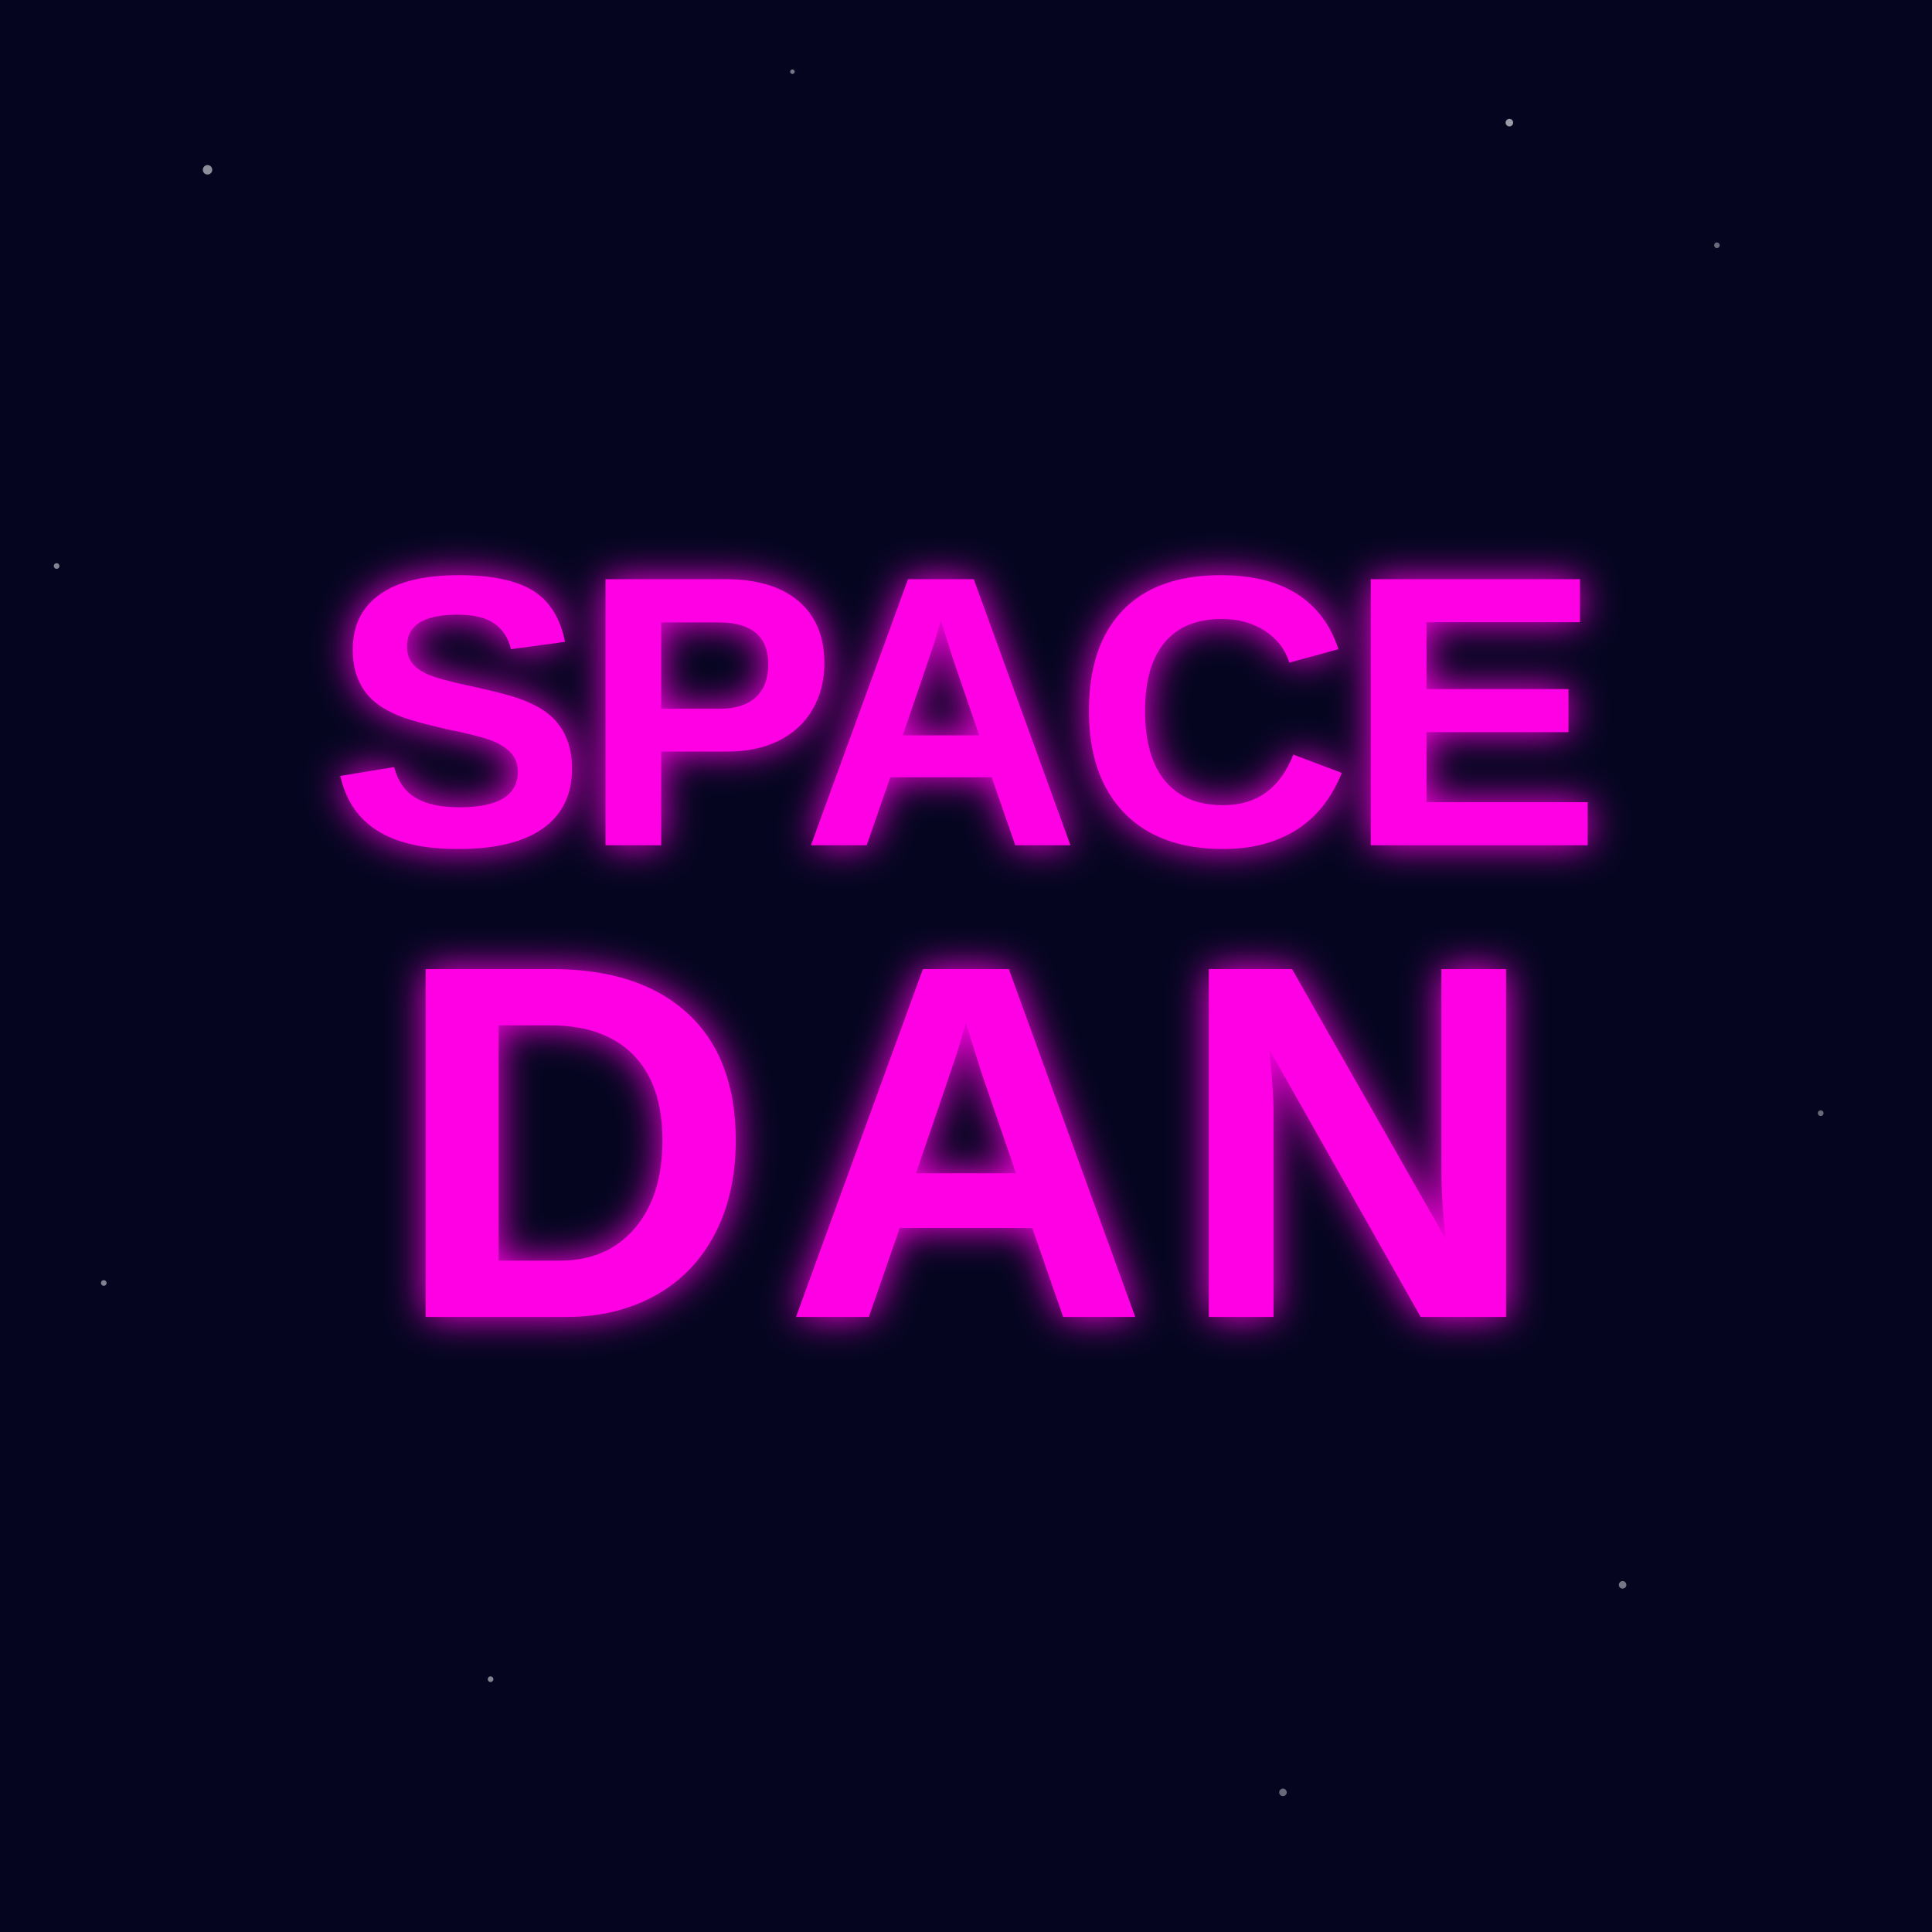
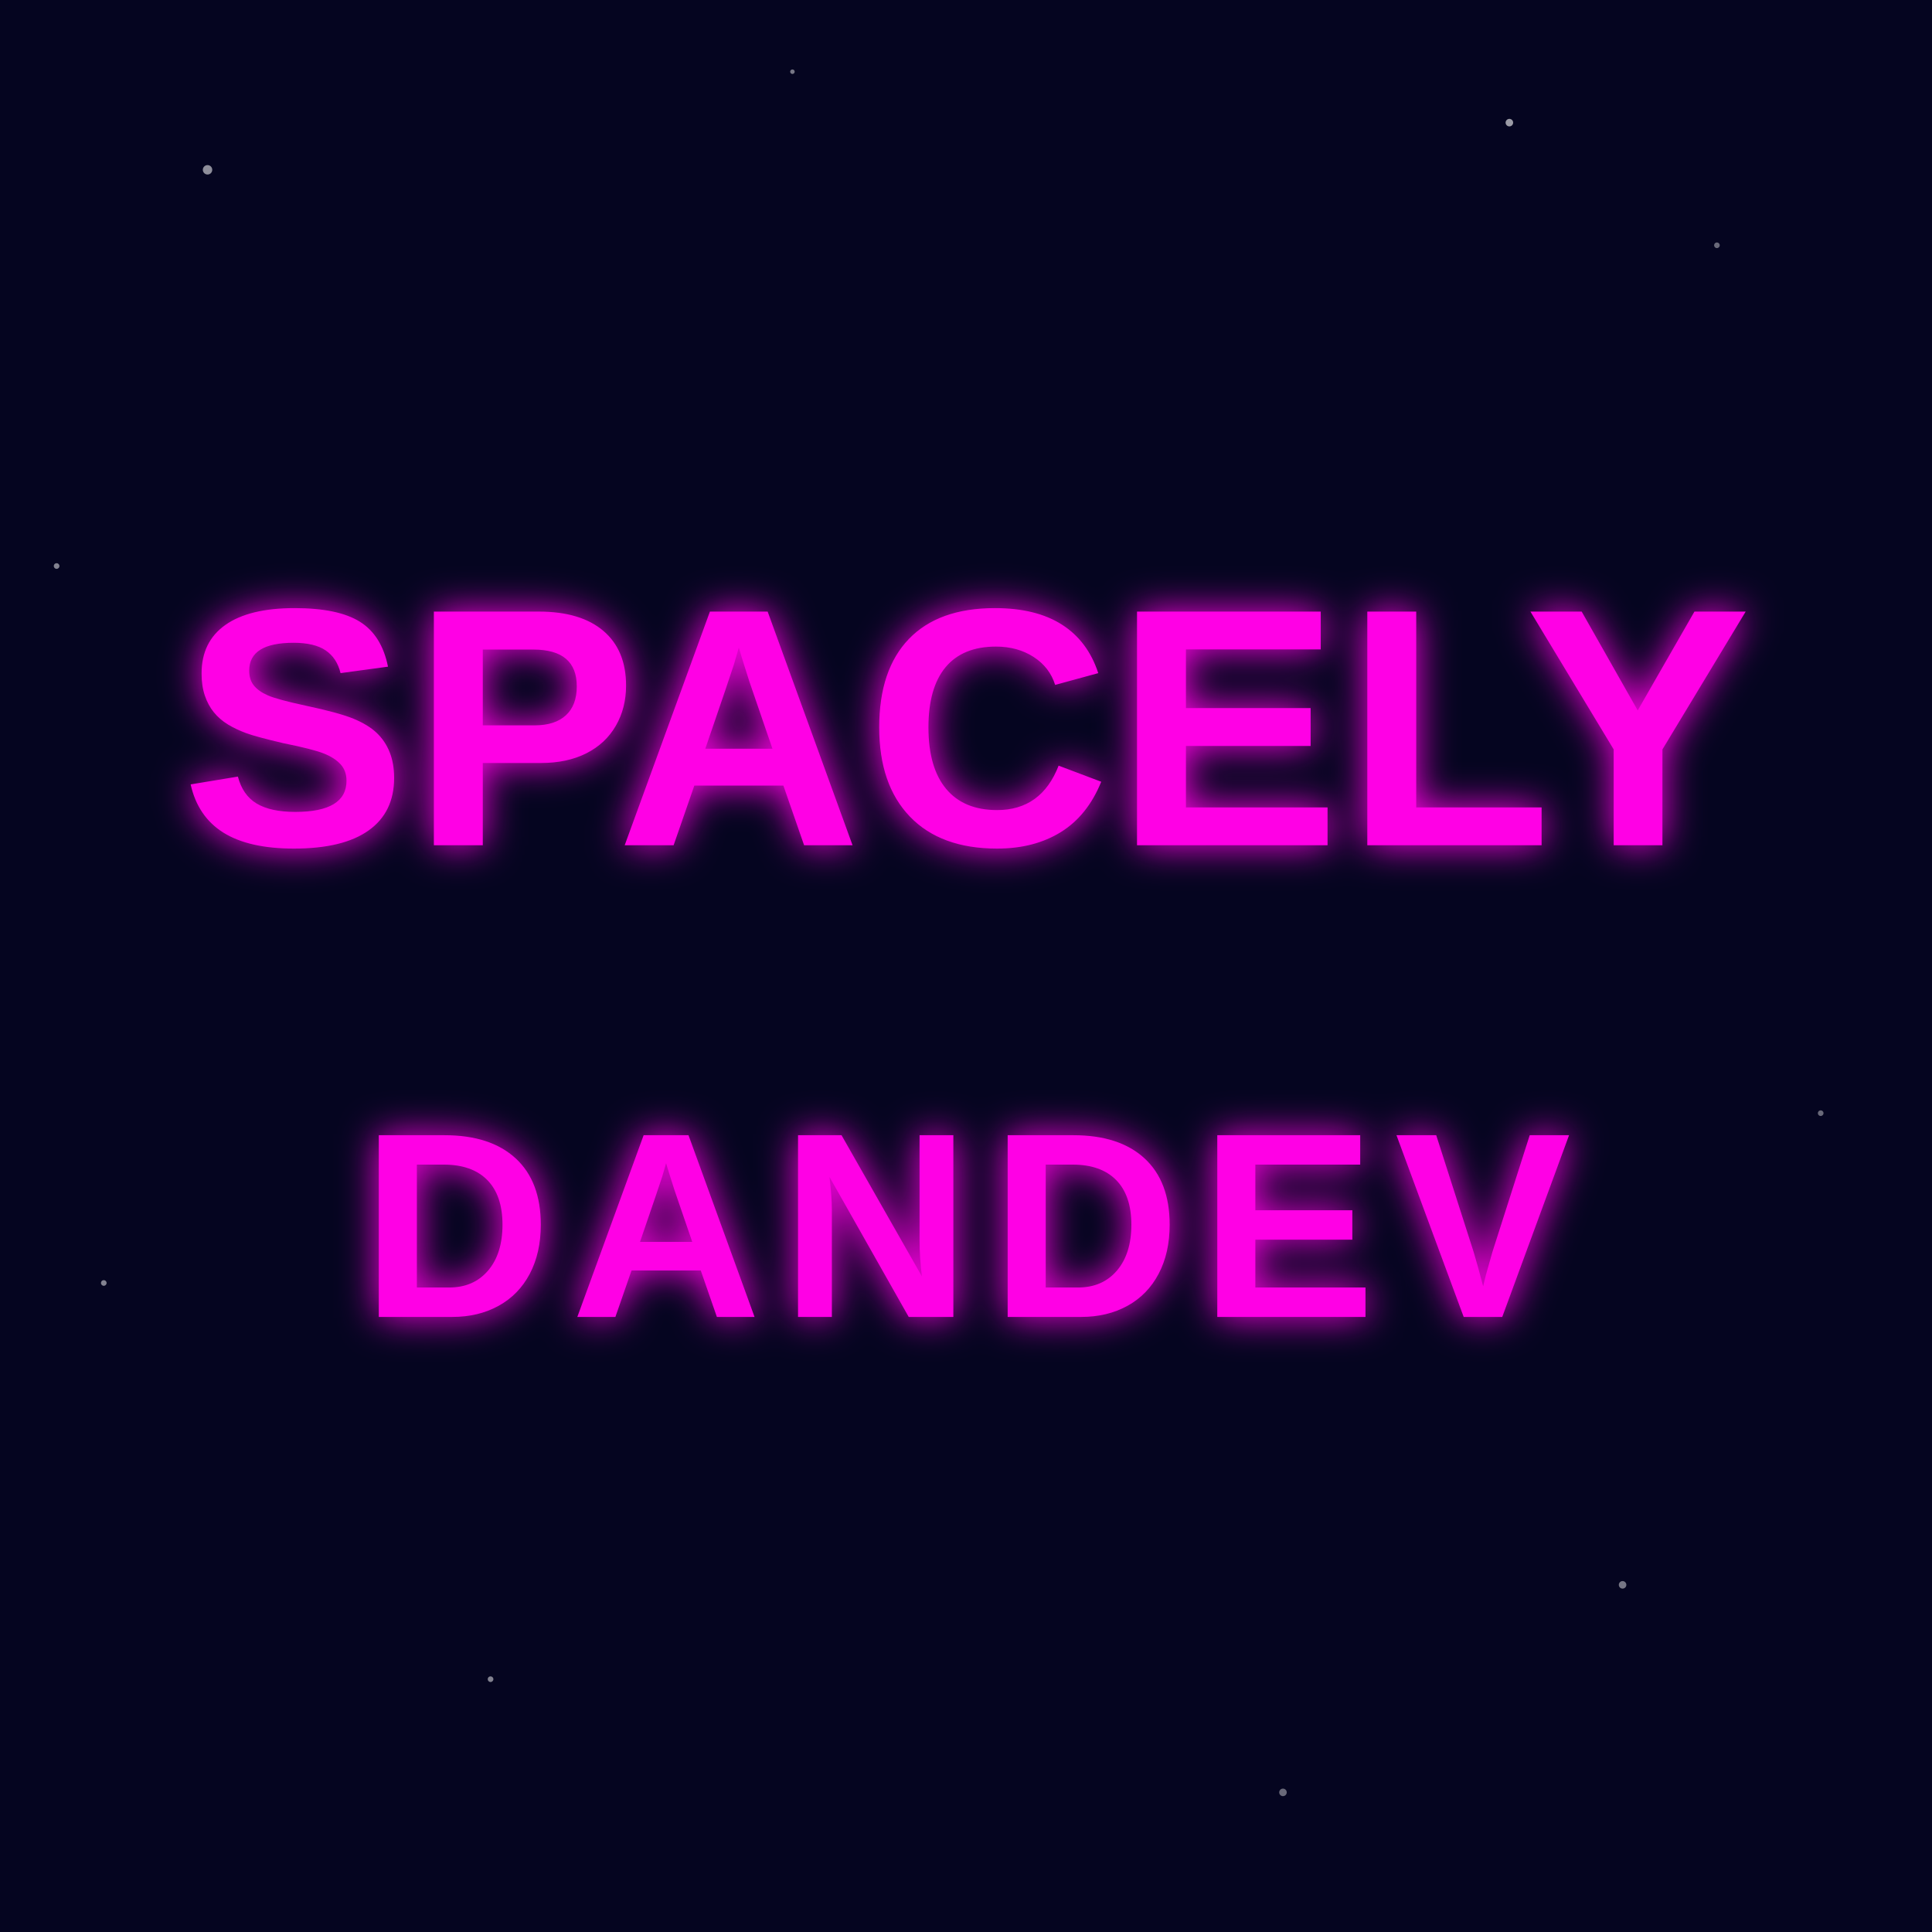
<svg xmlns="http://www.w3.org/2000/svg" viewBox="0 0 1024 1024" width="1024" height="1024">
  <defs>
    <filter id="glow" x="-40%" y="-40%" width="180%" height="180%">
      <feGaussianBlur in="SourceGraphic" stdDeviation="10" result="blur" />
      <feMerge>
        <feMergeNode in="blur" />
        <feMergeNode in="SourceGraphic" />
      </feMerge>
    </filter>
  </defs>
  <rect width="1024" height="1024" fill="#050520" />
  <circle cx="110" cy="90" r="2.5" fill="white" opacity="0.55" />
  <circle cx="910" cy="130" r="1.5" fill="white" opacity="0.40" />
  <circle cx="800" cy="65" r="2" fill="white" opacity="0.60" />
  <circle cx="260" cy="890" r="1.5" fill="white" opacity="0.50" />
  <circle cx="860" cy="840" r="2" fill="white" opacity="0.45" />
  <circle cx="55" cy="680" r="1.5" fill="white" opacity="0.50" />
  <circle cx="965" cy="590" r="1.5" fill="white" opacity="0.40" />
  <circle cx="420" cy="38" r="1.2" fill="white" opacity="0.45" />
  <circle cx="680" cy="950" r="2" fill="white" opacity="0.40" />
  <circle cx="30" cy="300" r="1.5" fill="white" opacity="0.50" />
-   <text x="512" y="448" font-family="Arial Black, Impact, Arial, sans-serif" font-size="205" font-weight="900" text-anchor="middle" fill="#FF00E5" filter="url(#glow)" letter-spacing="-4">SPACE</text>
-   <text x="512" y="698" font-family="Arial Black, Impact, Arial, sans-serif" font-size="268" font-weight="900" text-anchor="middle" fill="#FF00E5" filter="url(#glow)" letter-spacing="14">DAN</text>
+   <text x="512" y="448" font-family="Arial Black, Impact, Arial, sans-serif" font-size="180" font-weight="900" text-anchor="middle" fill="#FF00E5" filter="url(#glow)" letter-spacing="2">SPACELY</text>
+   <text x="512" y="698" font-family="Arial Black, Impact, Arial, sans-serif" font-size="140" font-weight="900" text-anchor="middle" fill="#FF00E5" filter="url(#glow)" letter-spacing="10">DANDEV</text>
</svg>
